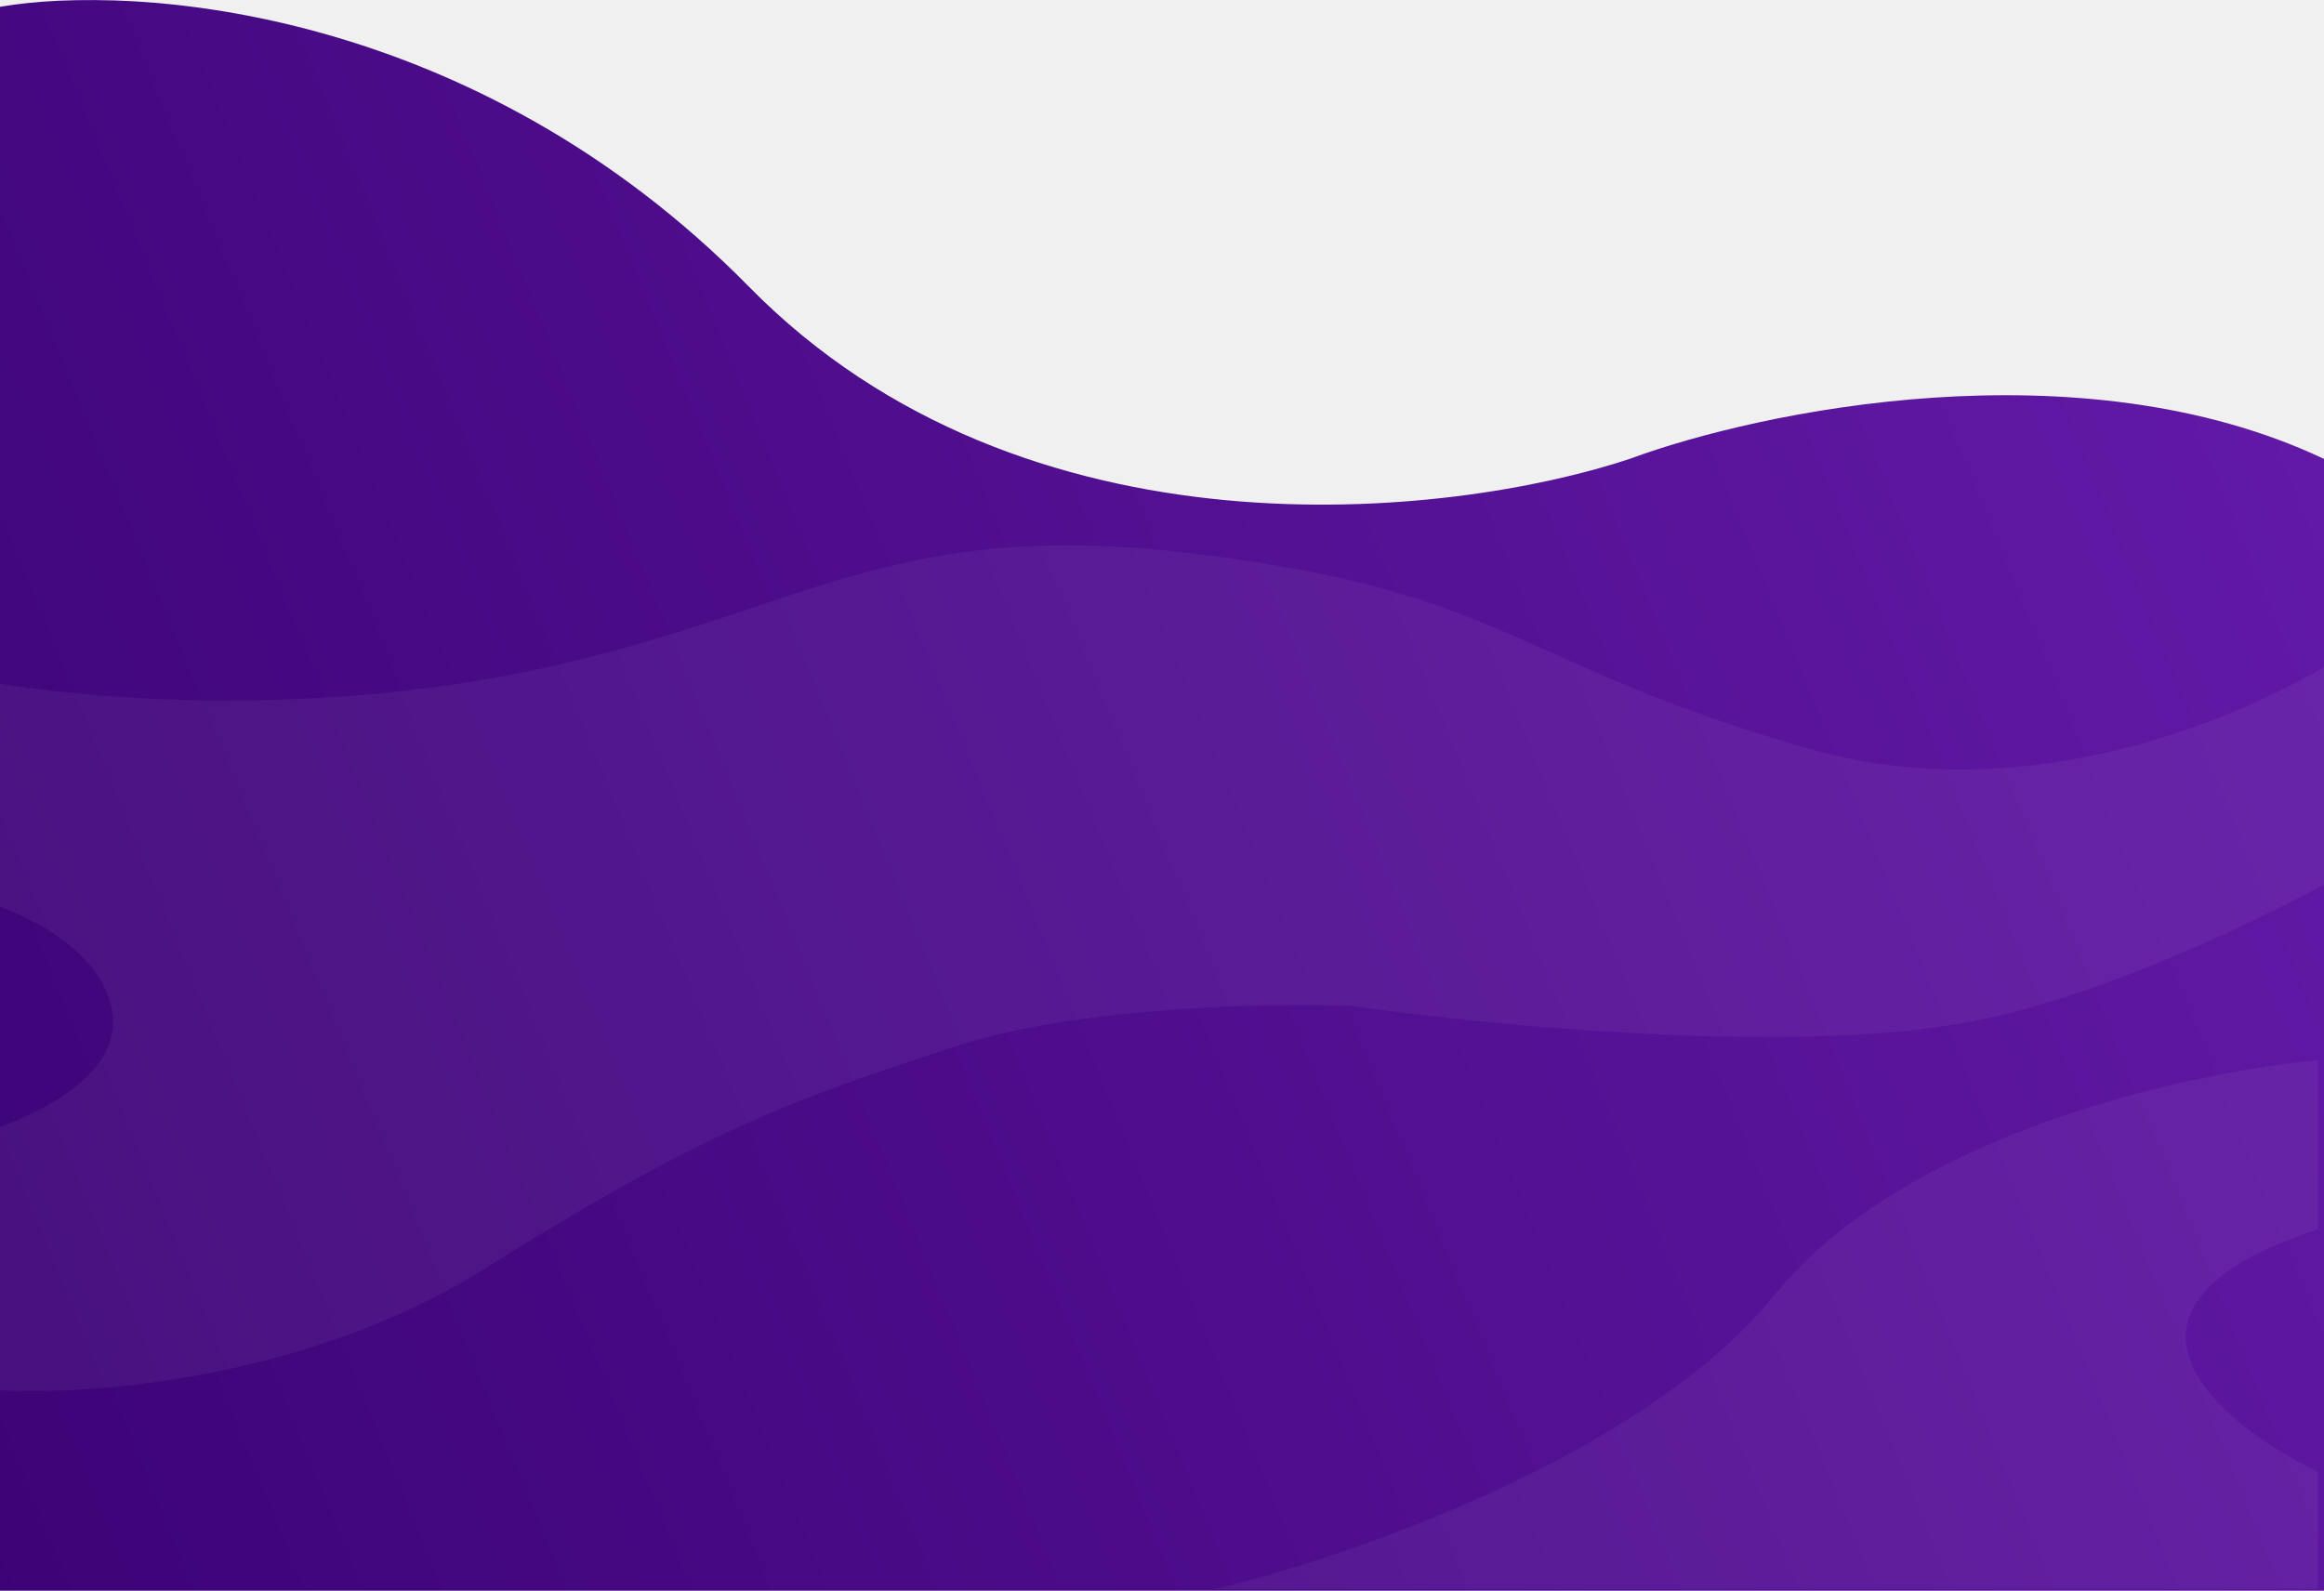
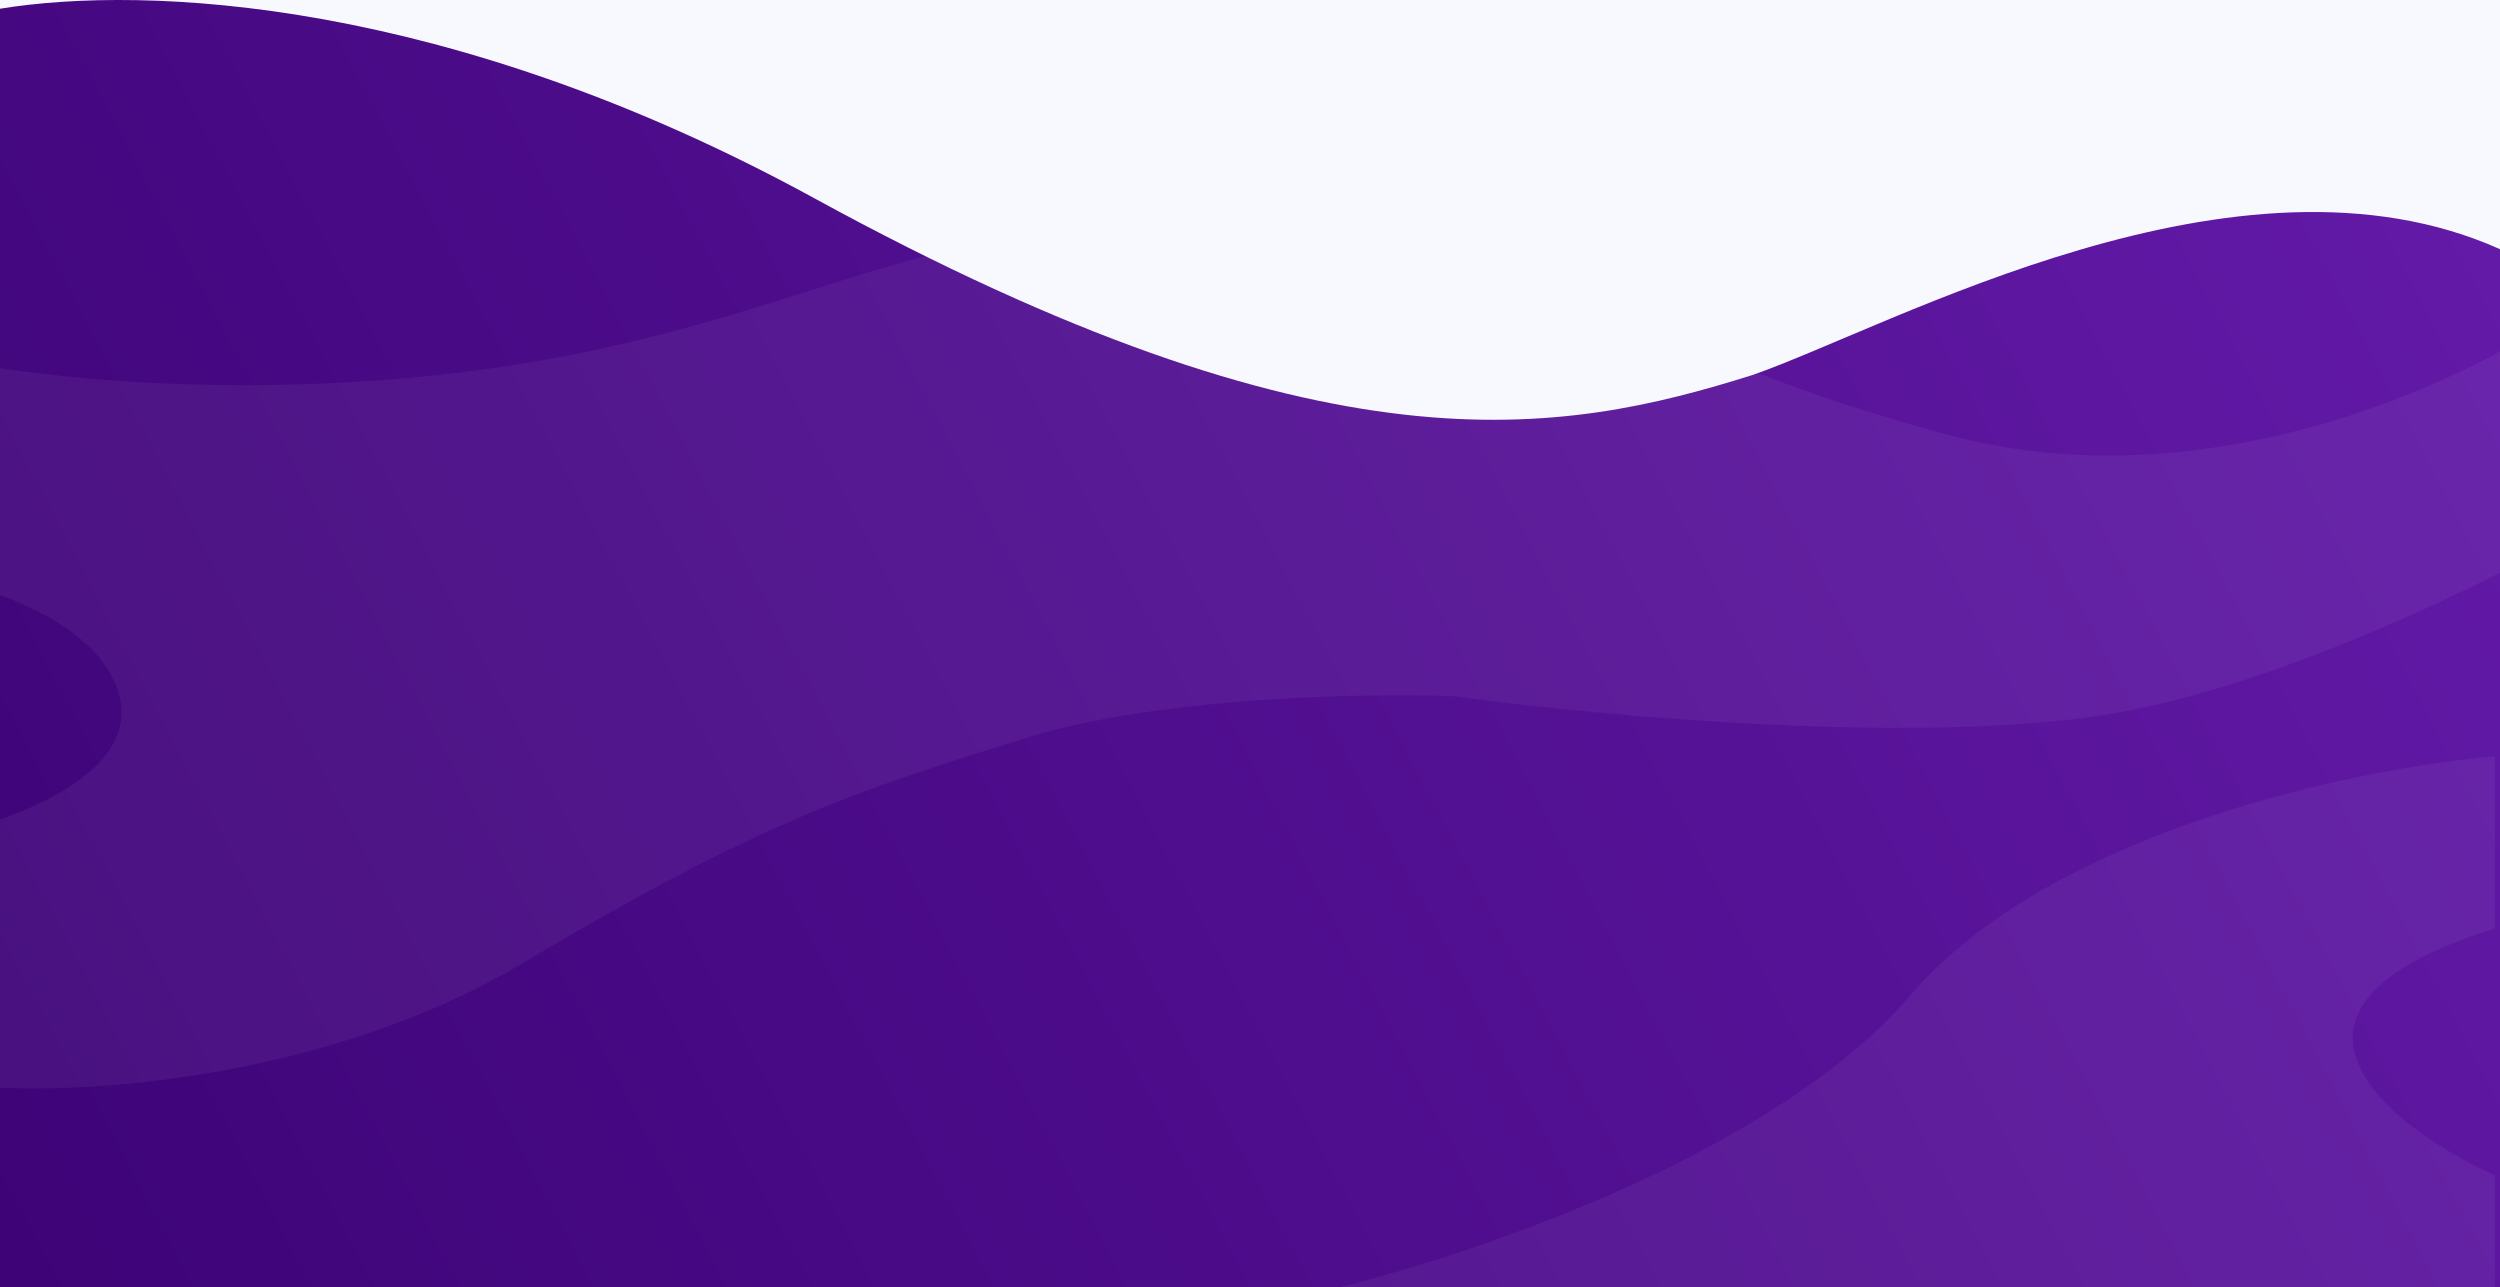
- <svg xmlns="http://www.w3.org/2000/svg" width="1500" height="1027" fill="none">
-   <mask id="A" maskUnits="userSpaceOnUse" x="0" y="0" width="1500" height="1027" mask-type="alpha">
-     <path d="M483.566 185.255C305.876 4.493 87.151-10.635 0 4.396V1027h1500V296.291c-157.37-74.477-364.38-31.032-448.21 0-115.369 38.306-390.535 69.726-568.224-111.036z" fill="#c4c4c4" />
+ <svg xmlns="http://www.w3.org/2000/svg" width="1500" height="772" fill="none">
+   <path fill="#f8f9ff" d="M0 0h1500v256H0z" />
+   <mask id="A" maskUnits="userSpaceOnUse" x="0" y="0" width="1500" height="776" mask-type="alpha">
+     <path d="M488.5 118.906C268.822-1.249 87.151-8.988 0 5.237v769.8h1500V149.504c-157.37-70.482-364.38 46.046-448.21 75.413C936.421 261.168 797 287.644 488.5 118.906z" fill="#c4c4c4" />
  </mask>
  <g mask="url(#A)">
-     <path d="M1831.67 973.285c-749.87 274.675-1754.013 114.445-2162.348 0V.033H1831.67v973.252z" fill="url(#B)" />
-     <path opacity=".5" d="M1168.51 483.683c151.98 43.364 305.41-30.875 363.12-73.414l50.02 113.65c-56.19 36.274-196.94 114.228-310.49 135.859-113.56 21.63-313.194 2.118-398.816-10.342-52.778-2.071-178.138.358-257.351 26.652-99.018 32.868-154.551 50.232-301.625 142.711-117.658 73.983-263.539 83.039-321.772 78.32l-66.098-150.197c59.425-8.965 171.214-42.941 142.97-107.12s-162.654-81.606-226.329-82.297l-45.7-103.845 93.903-39.174c105.813 39.731 301.936 53.393 468.2 15.155s221.325-96.552 418.994-71.403 200.989 71.241 390.974 125.445zm327.64 542.257H784c85.491-20.04 277.49-86.114 361.55-190.072 84.07-103.957 268.76-144.17 350.6-151.281v109.097c-154.58 50.815-64.41 125.583 0 156.615v75.641z" fill="#fff" fill-opacity=".1" />
+     <path d="M1832 748.939c-750.1 214.522-1754.543 89.384-2163 0V-11.178h2163v760.117z" fill="url(#B)" />
+     <path opacity=".5" d="M1168.51 260.859c151.98 41.038 305.41-29.219 363.12-69.477l50.02 107.555c-56.19 34.328-196.94 108.102-310.49 128.572-113.56 20.471-313.194 2.005-398.816-9.786-52.778-1.961-178.138.338-257.351 25.222-99.018 31.105-154.551 47.538-301.625 135.057C195.71 648.017 49.829 656.588-8.404 652.121L-74.502 509.98c59.425-8.485 171.214-40.638 142.97-101.375s-162.654-77.229-226.329-77.883l-45.7-98.276 93.903-37.073c105.813 37.6 301.936 50.529 468.2 14.342s221.325-91.374 418.994-67.573 200.989 67.42 390.974 118.717zm328.5 516.014H784.861c85.492-18.967 277.489-81.496 361.559-179.878 84.06-98.382 268.75-136.438 350.59-143.168v103.246c-154.58 48.09-64.41 118.848 0 148.216v71.584z" fill="#fff" fill-opacity=".1" />
  </g>
  <defs>
-     <linearGradient id="B" x1="-330.678" y1="815.566" x2="1732.79" y2="-30.984" gradientUnits="userSpaceOnUse">
+     <linearGradient id="B" x1="-331" y1="625.759" x2="1558.74" y2="-367.204" gradientUnits="userSpaceOnUse">
      <stop offset=".004" stop-color="#380070" />
      <stop offset="1" stop-color="#691eb0" />
    </linearGradient>
  </defs>
</svg>
